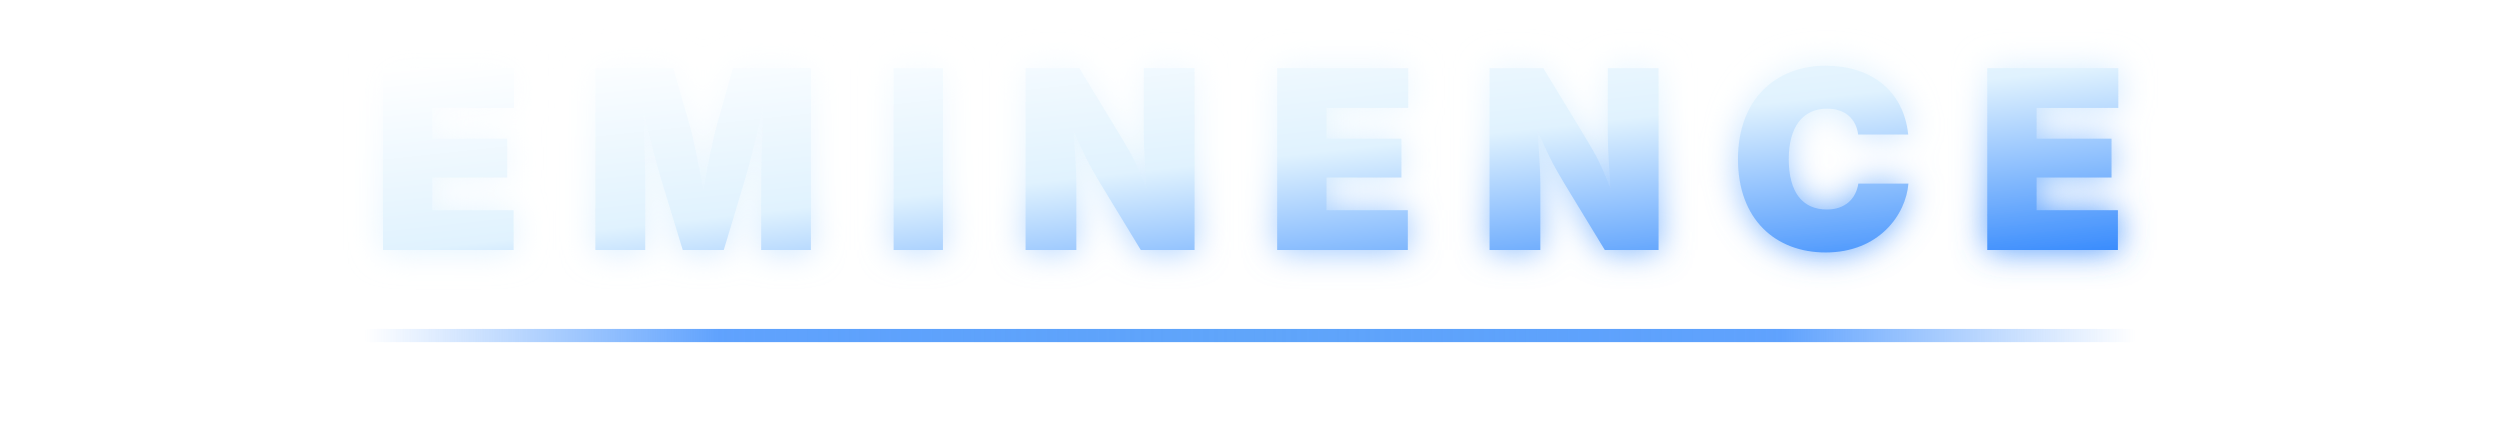
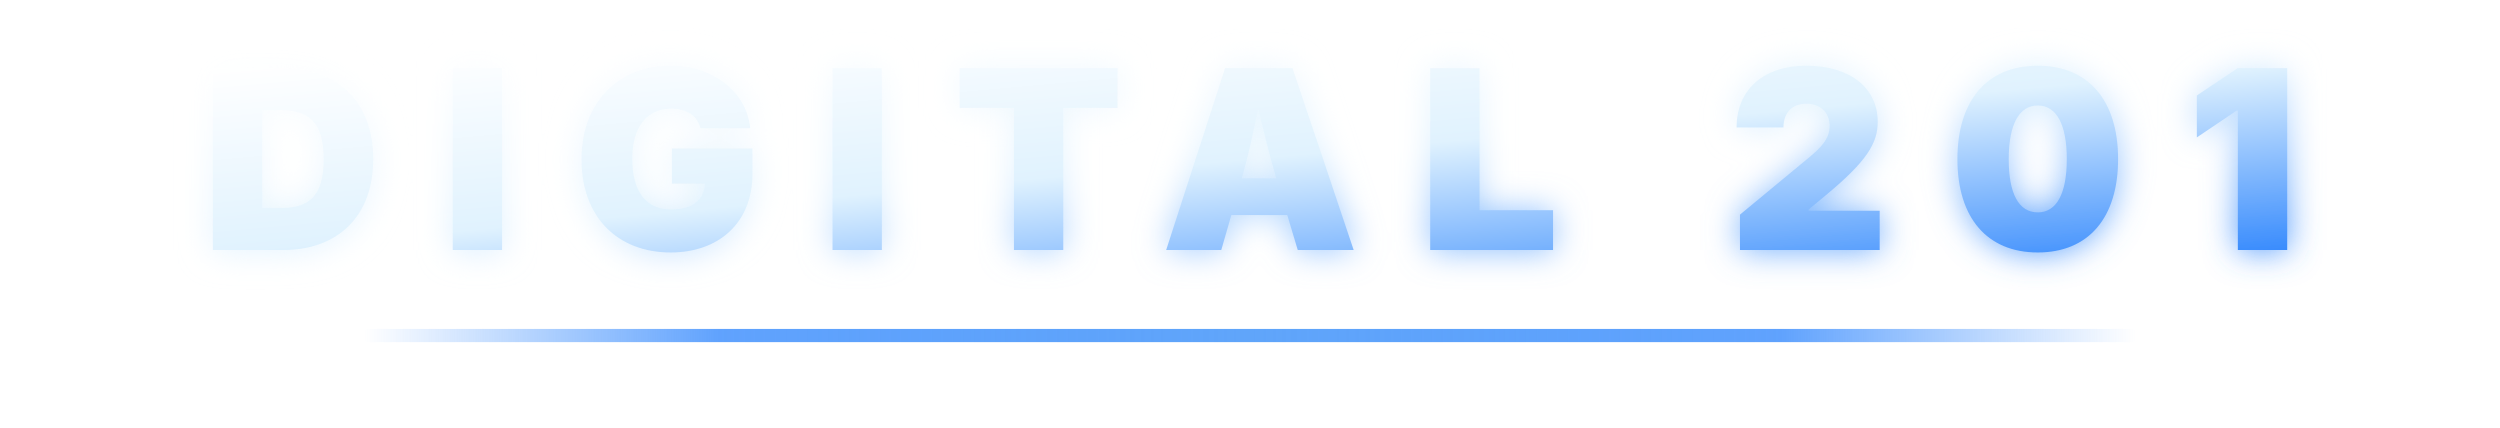
<svg xmlns="http://www.w3.org/2000/svg" viewBox="0 0 380 65" width="100%" height="100%">
  <defs>
    <linearGradient id="em-text-grad-svg" x1="0%" y1="0%" x2="100%" y2="100%">
      <stop offset="0%" stop-color="#FFFFFF" />
      <stop offset="50%" stop-color="#E0F2FE" />
      <stop offset="100%" stop-color="#388BFD" />
    </linearGradient>
    <linearGradient id="em-line-grad-svg" x1="0%" y1="0%" x2="100%" y2="0%">
      <stop offset="0%" stop-color="#388BFD" stop-opacity="0" />
      <stop offset="20%" stop-color="#388BFD" stop-opacity="0.8" />
      <stop offset="50%" stop-color="#60A5FA" stop-opacity="1" />
      <stop offset="80%" stop-color="#388BFD" stop-opacity="0.8" />
      <stop offset="100%" stop-color="#388BFD" stop-opacity="0" />
    </linearGradient>
    <filter id="em-glow-svg" x="-20%" y="-20%" width="140%" height="140%">
      <feGaussianBlur stdDeviation="2.5" result="blur" />
      <feComposite in="SourceGraphic" in2="blur" operator="over" />
    </filter>
  </defs>
  <g>
-     <text x="190" y="38" text-anchor="middle" font-family="'Plus Jakarta Sans', 'Inter', system-ui, -apple-system, sans-serif" font-size="38" font-weight="900" letter-spacing="9" fill="url(#em-text-grad-svg)" filter="url(#em-glow-svg)">EMINENCE</text>
+     <text x="190" y="38" text-anchor="middle" font-family="'Plus Jakarta Sans', 'Inter', system-ui, -apple-system, sans-serif" font-size="38" font-weight="900" letter-spacing="9" fill="url(#em-text-grad-svg)" filter="url(#em-glow-svg)">DIGITAL 201</text>
    <rect x="55" y="50" width="270" height="2" rx="1" fill="url(#em-line-grad-svg)" />
  </g>
</svg>
